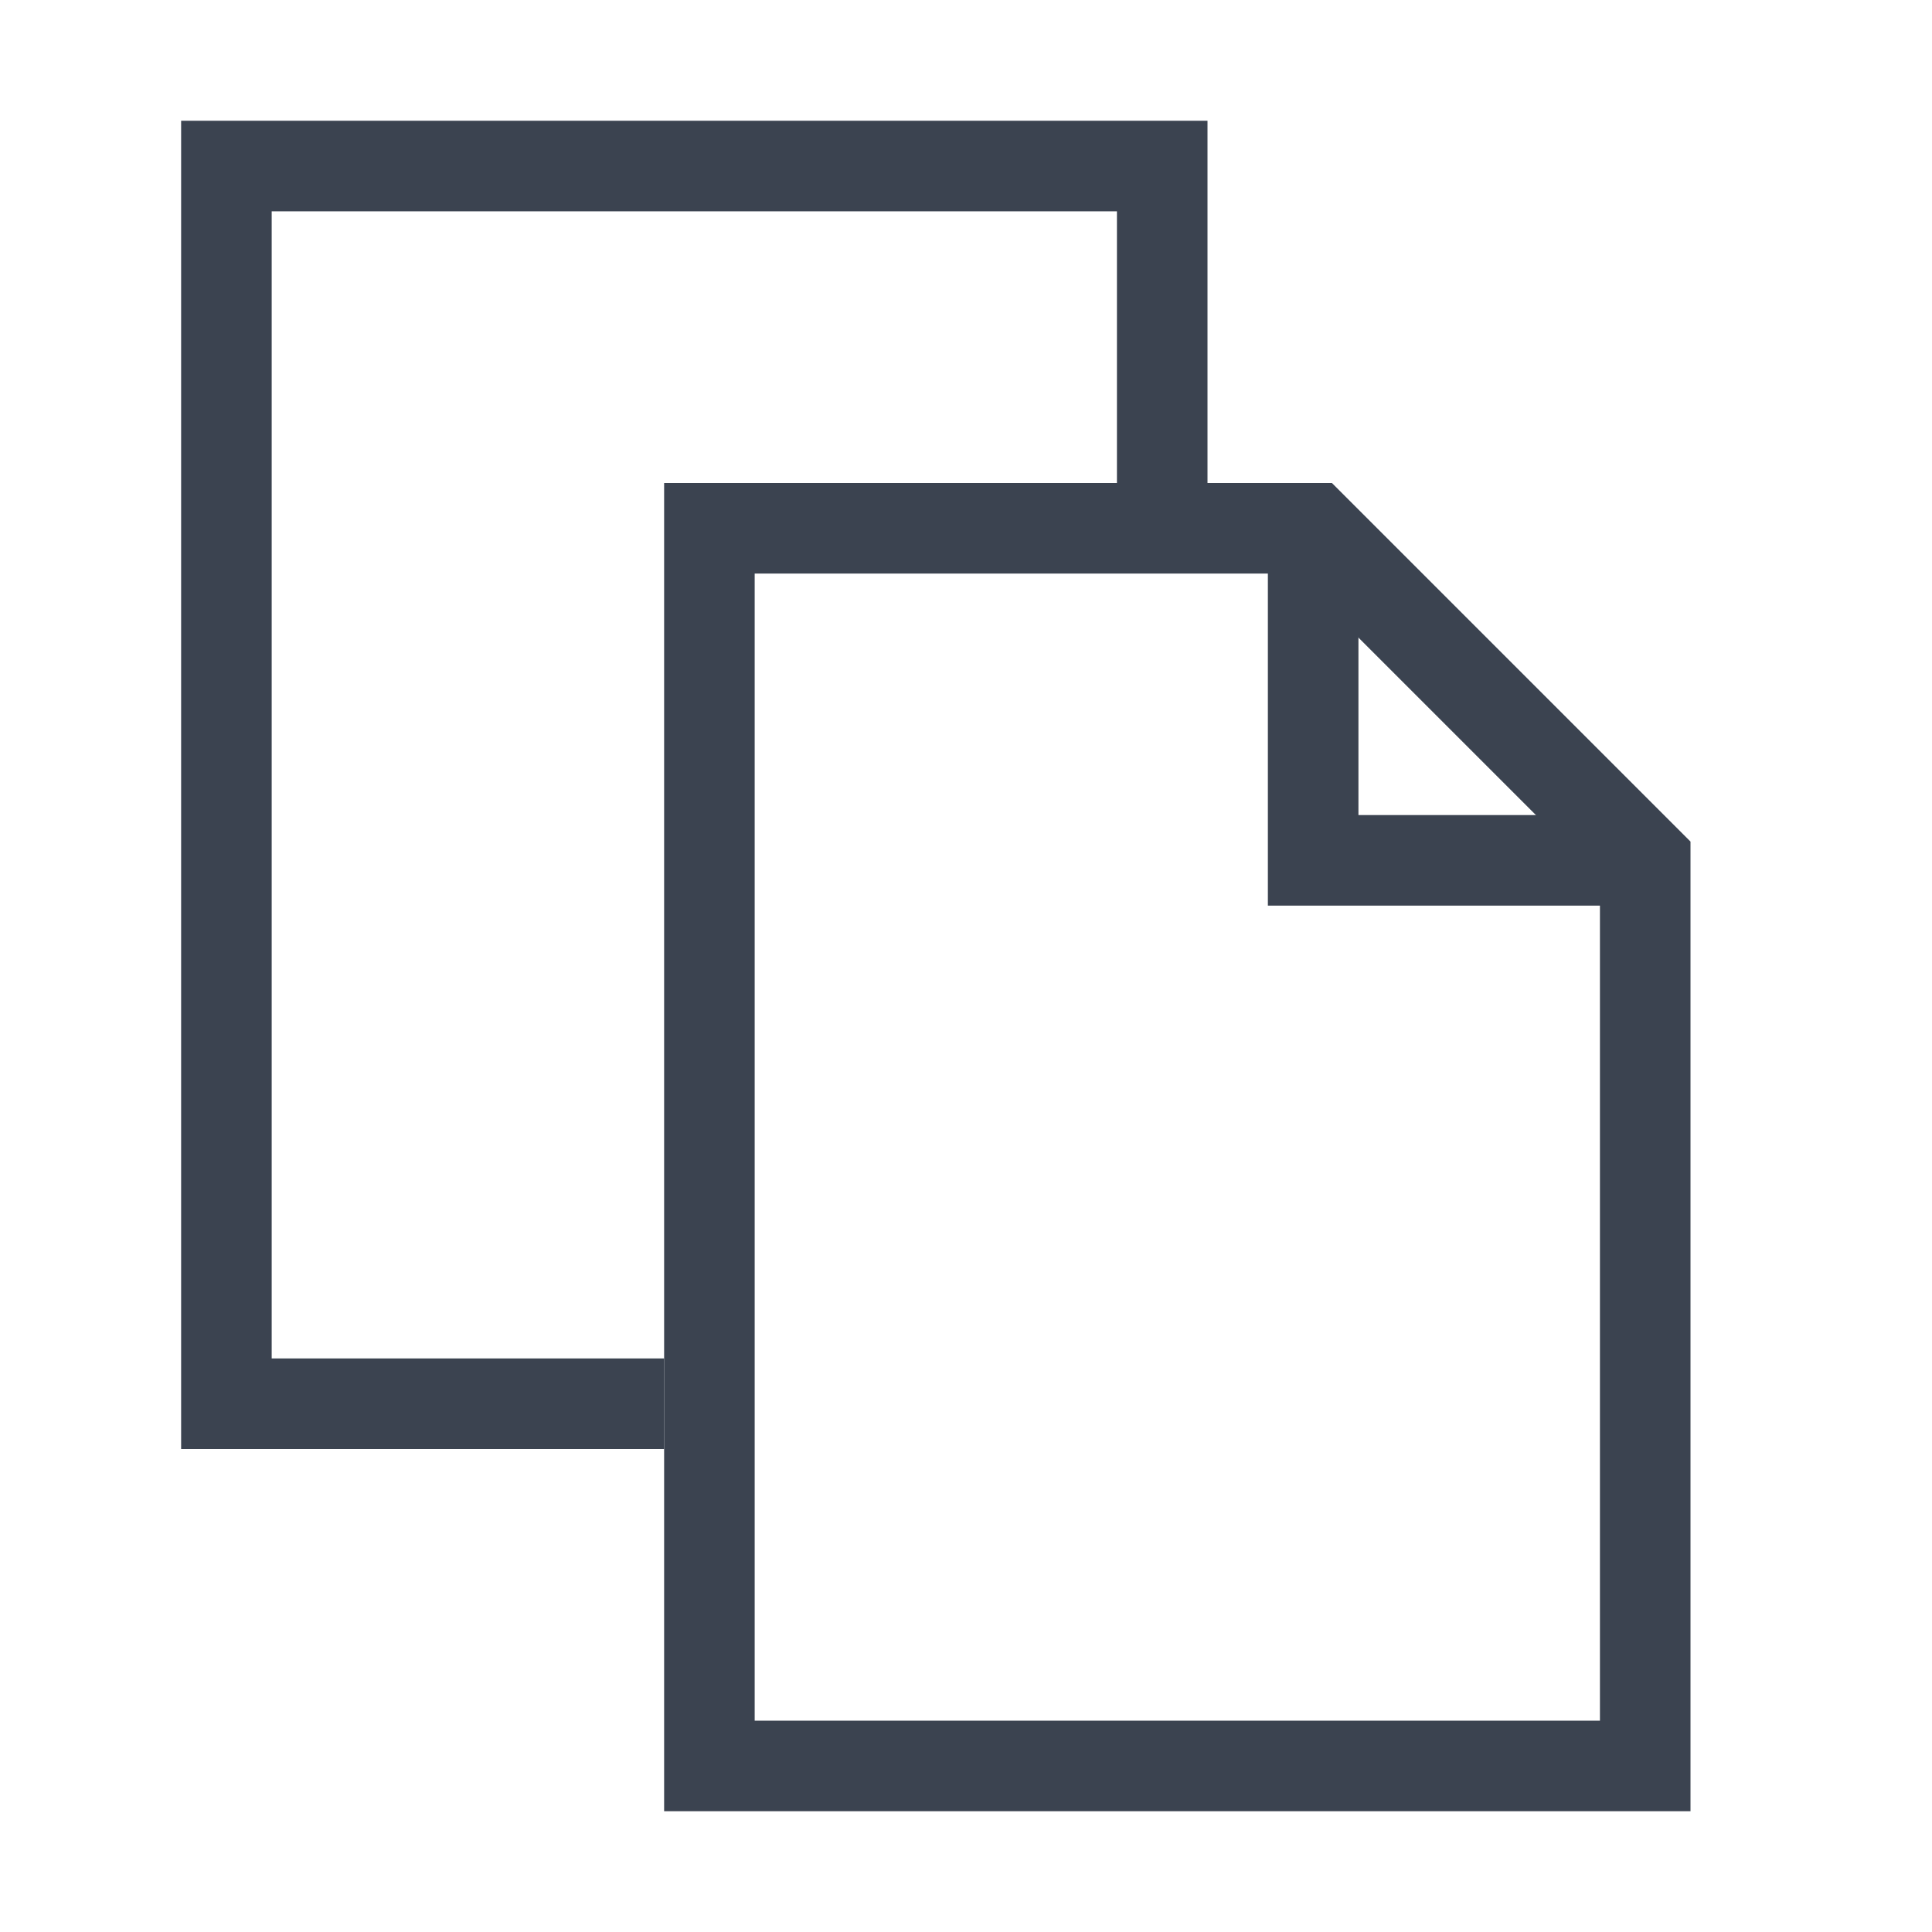
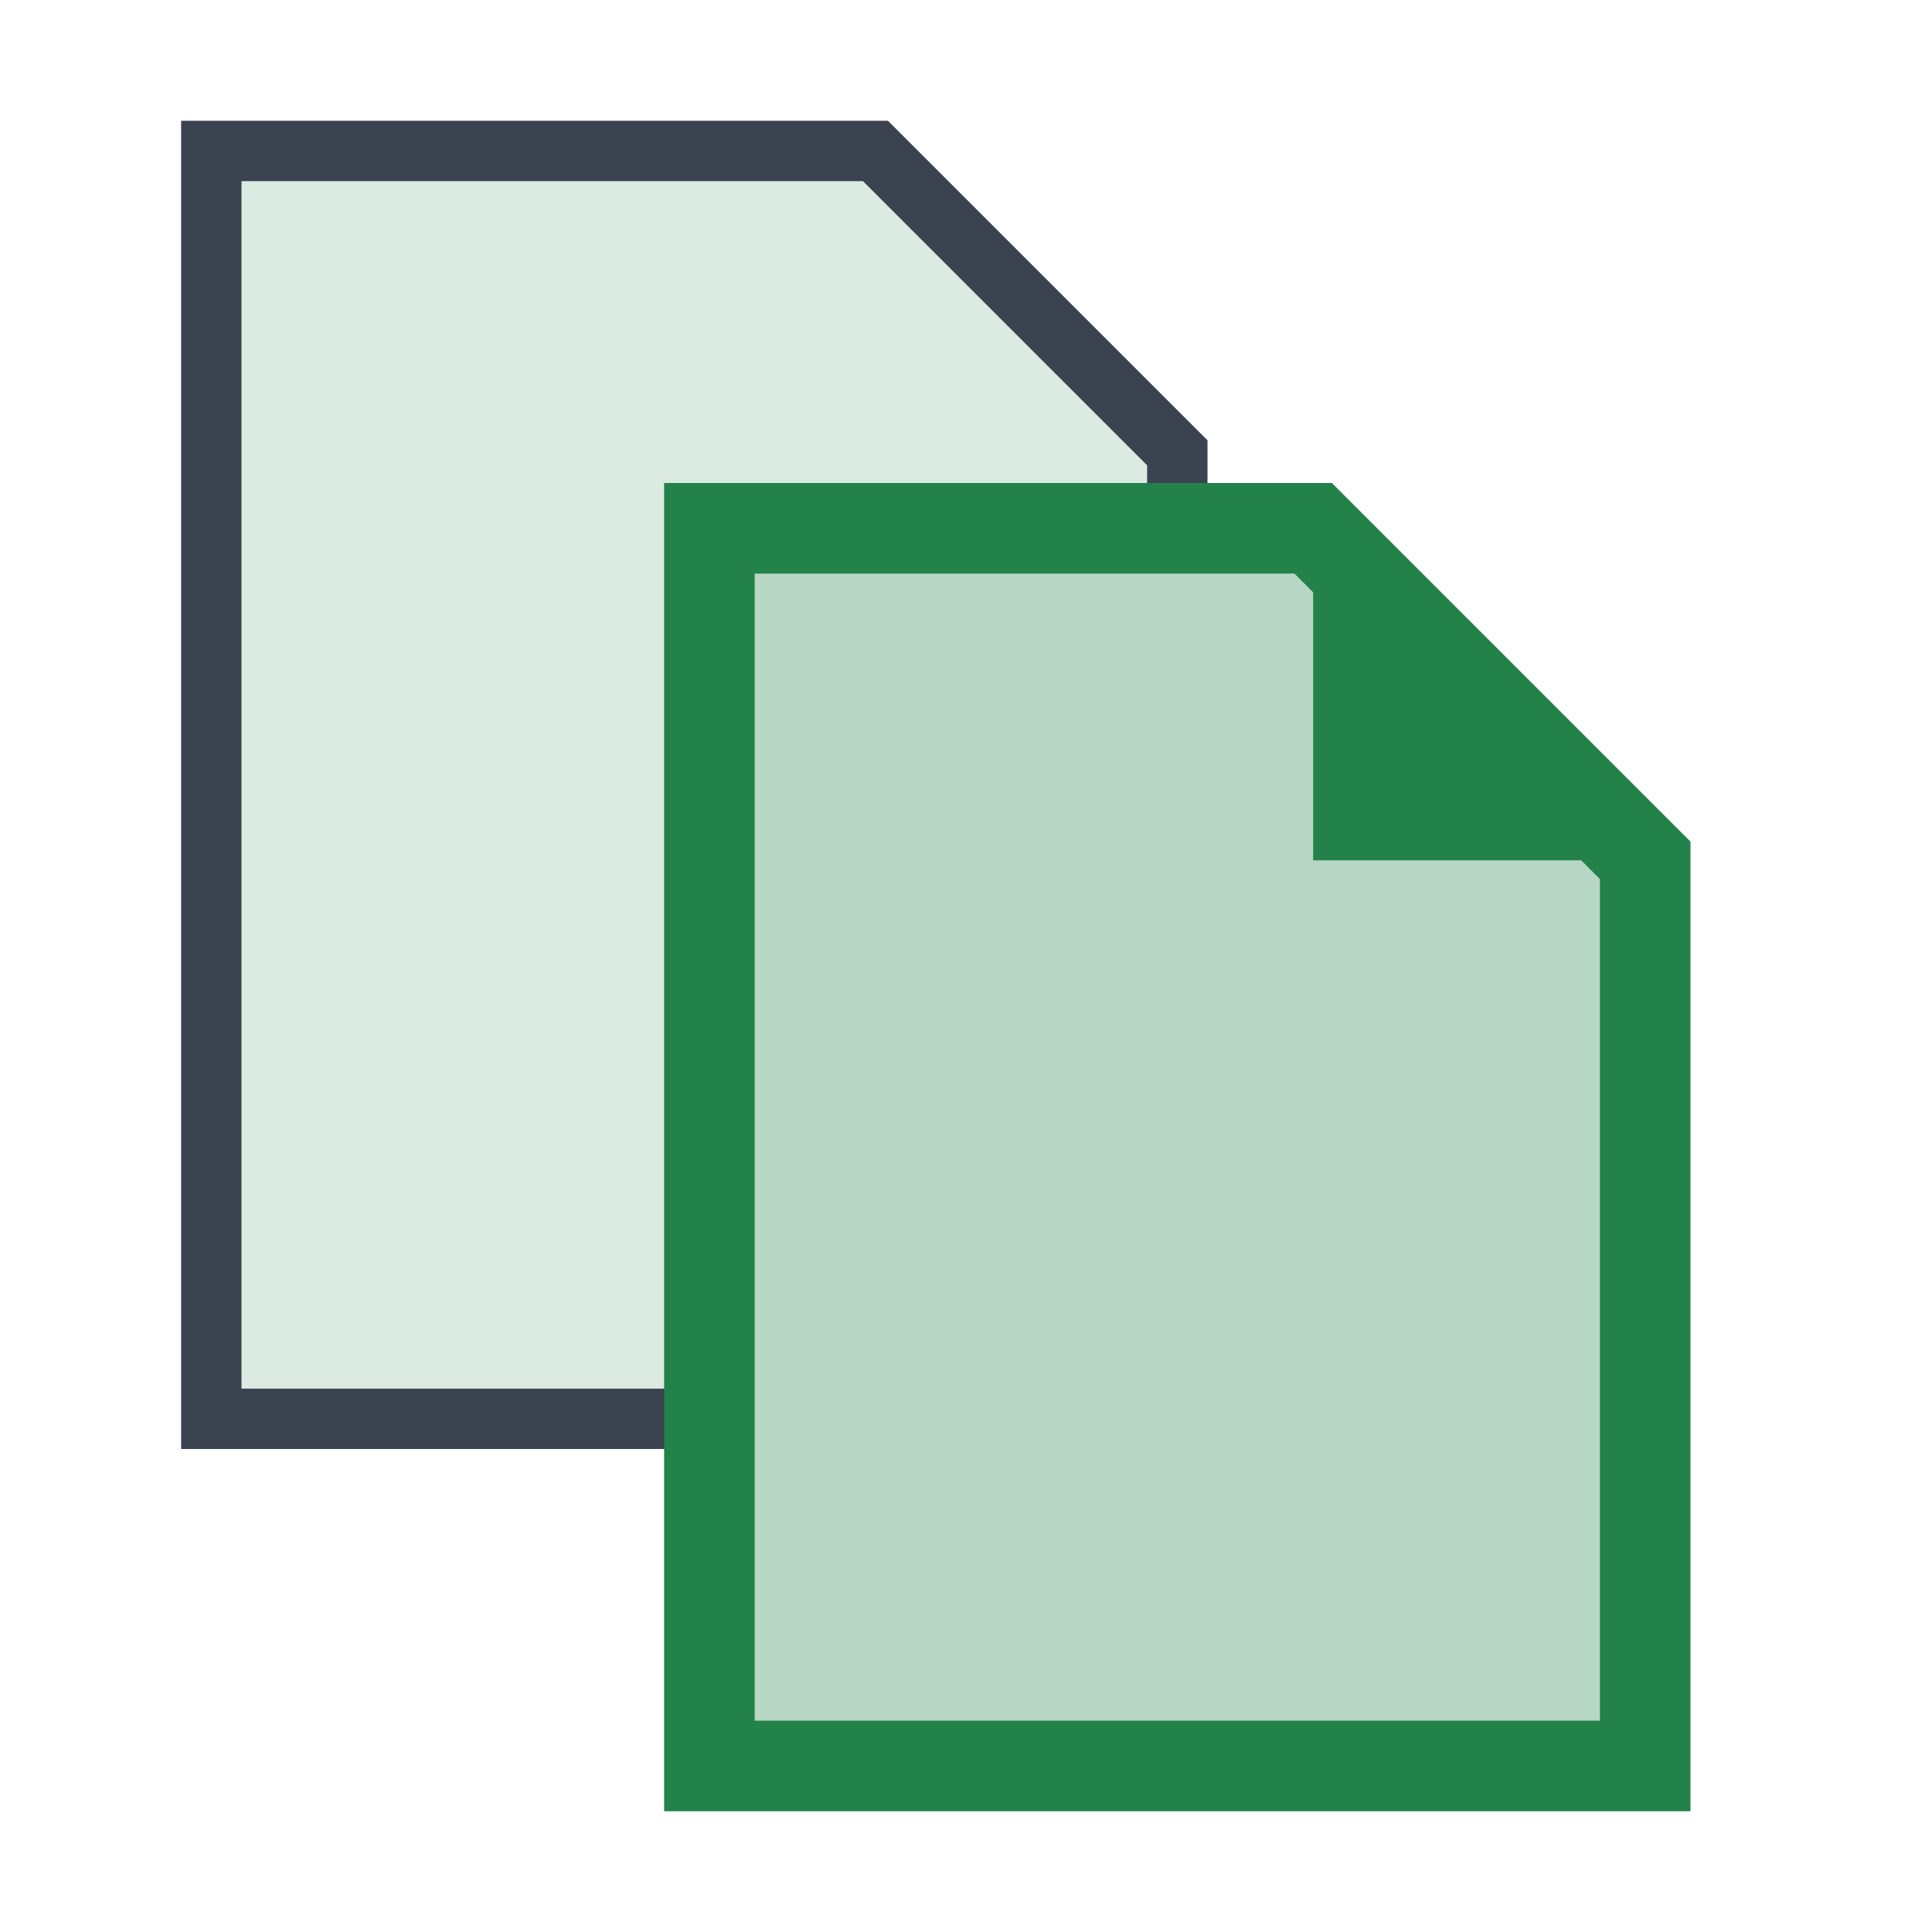
- <svg xmlns="http://www.w3.org/2000/svg" width="32" height="32" viewBox="0 0 32 32" fill="none" stroke="#3B4350" stroke-width="1.5" stroke-linecap="butt" stroke-linejoin="miter">
-   <polyline points="19.25,8 19.25,2.75 3.75,2.75 3.75,23.25 11,23.25" />
-   <polygon points="11.75,8.75 21.75,8.75 27.25,14.25 27.25,29.25 11.75,29.25" />
-   <polyline points="21.75,8.75 21.75,14.25 27.25,14.25" />
+ <svg xmlns="http://www.w3.org/2000/svg" width="32" height="32" viewBox="0 0 32 32">
+   <path d="M3.5 2.5H14.5L19.5 7.5V23.5H3.5Z" fill="#DCEBE2" stroke="#3B4350" stroke-width="1" />
+   <path d="M11.75 8.75H21.75L27.25 14.25V29.25H11.75Z" fill="#B7D6C4" stroke="#23824A" stroke-width="1.5" />
+   <path d="M21.75 8.75V14.25H27.25Z" fill="#23824A" />
</svg>
